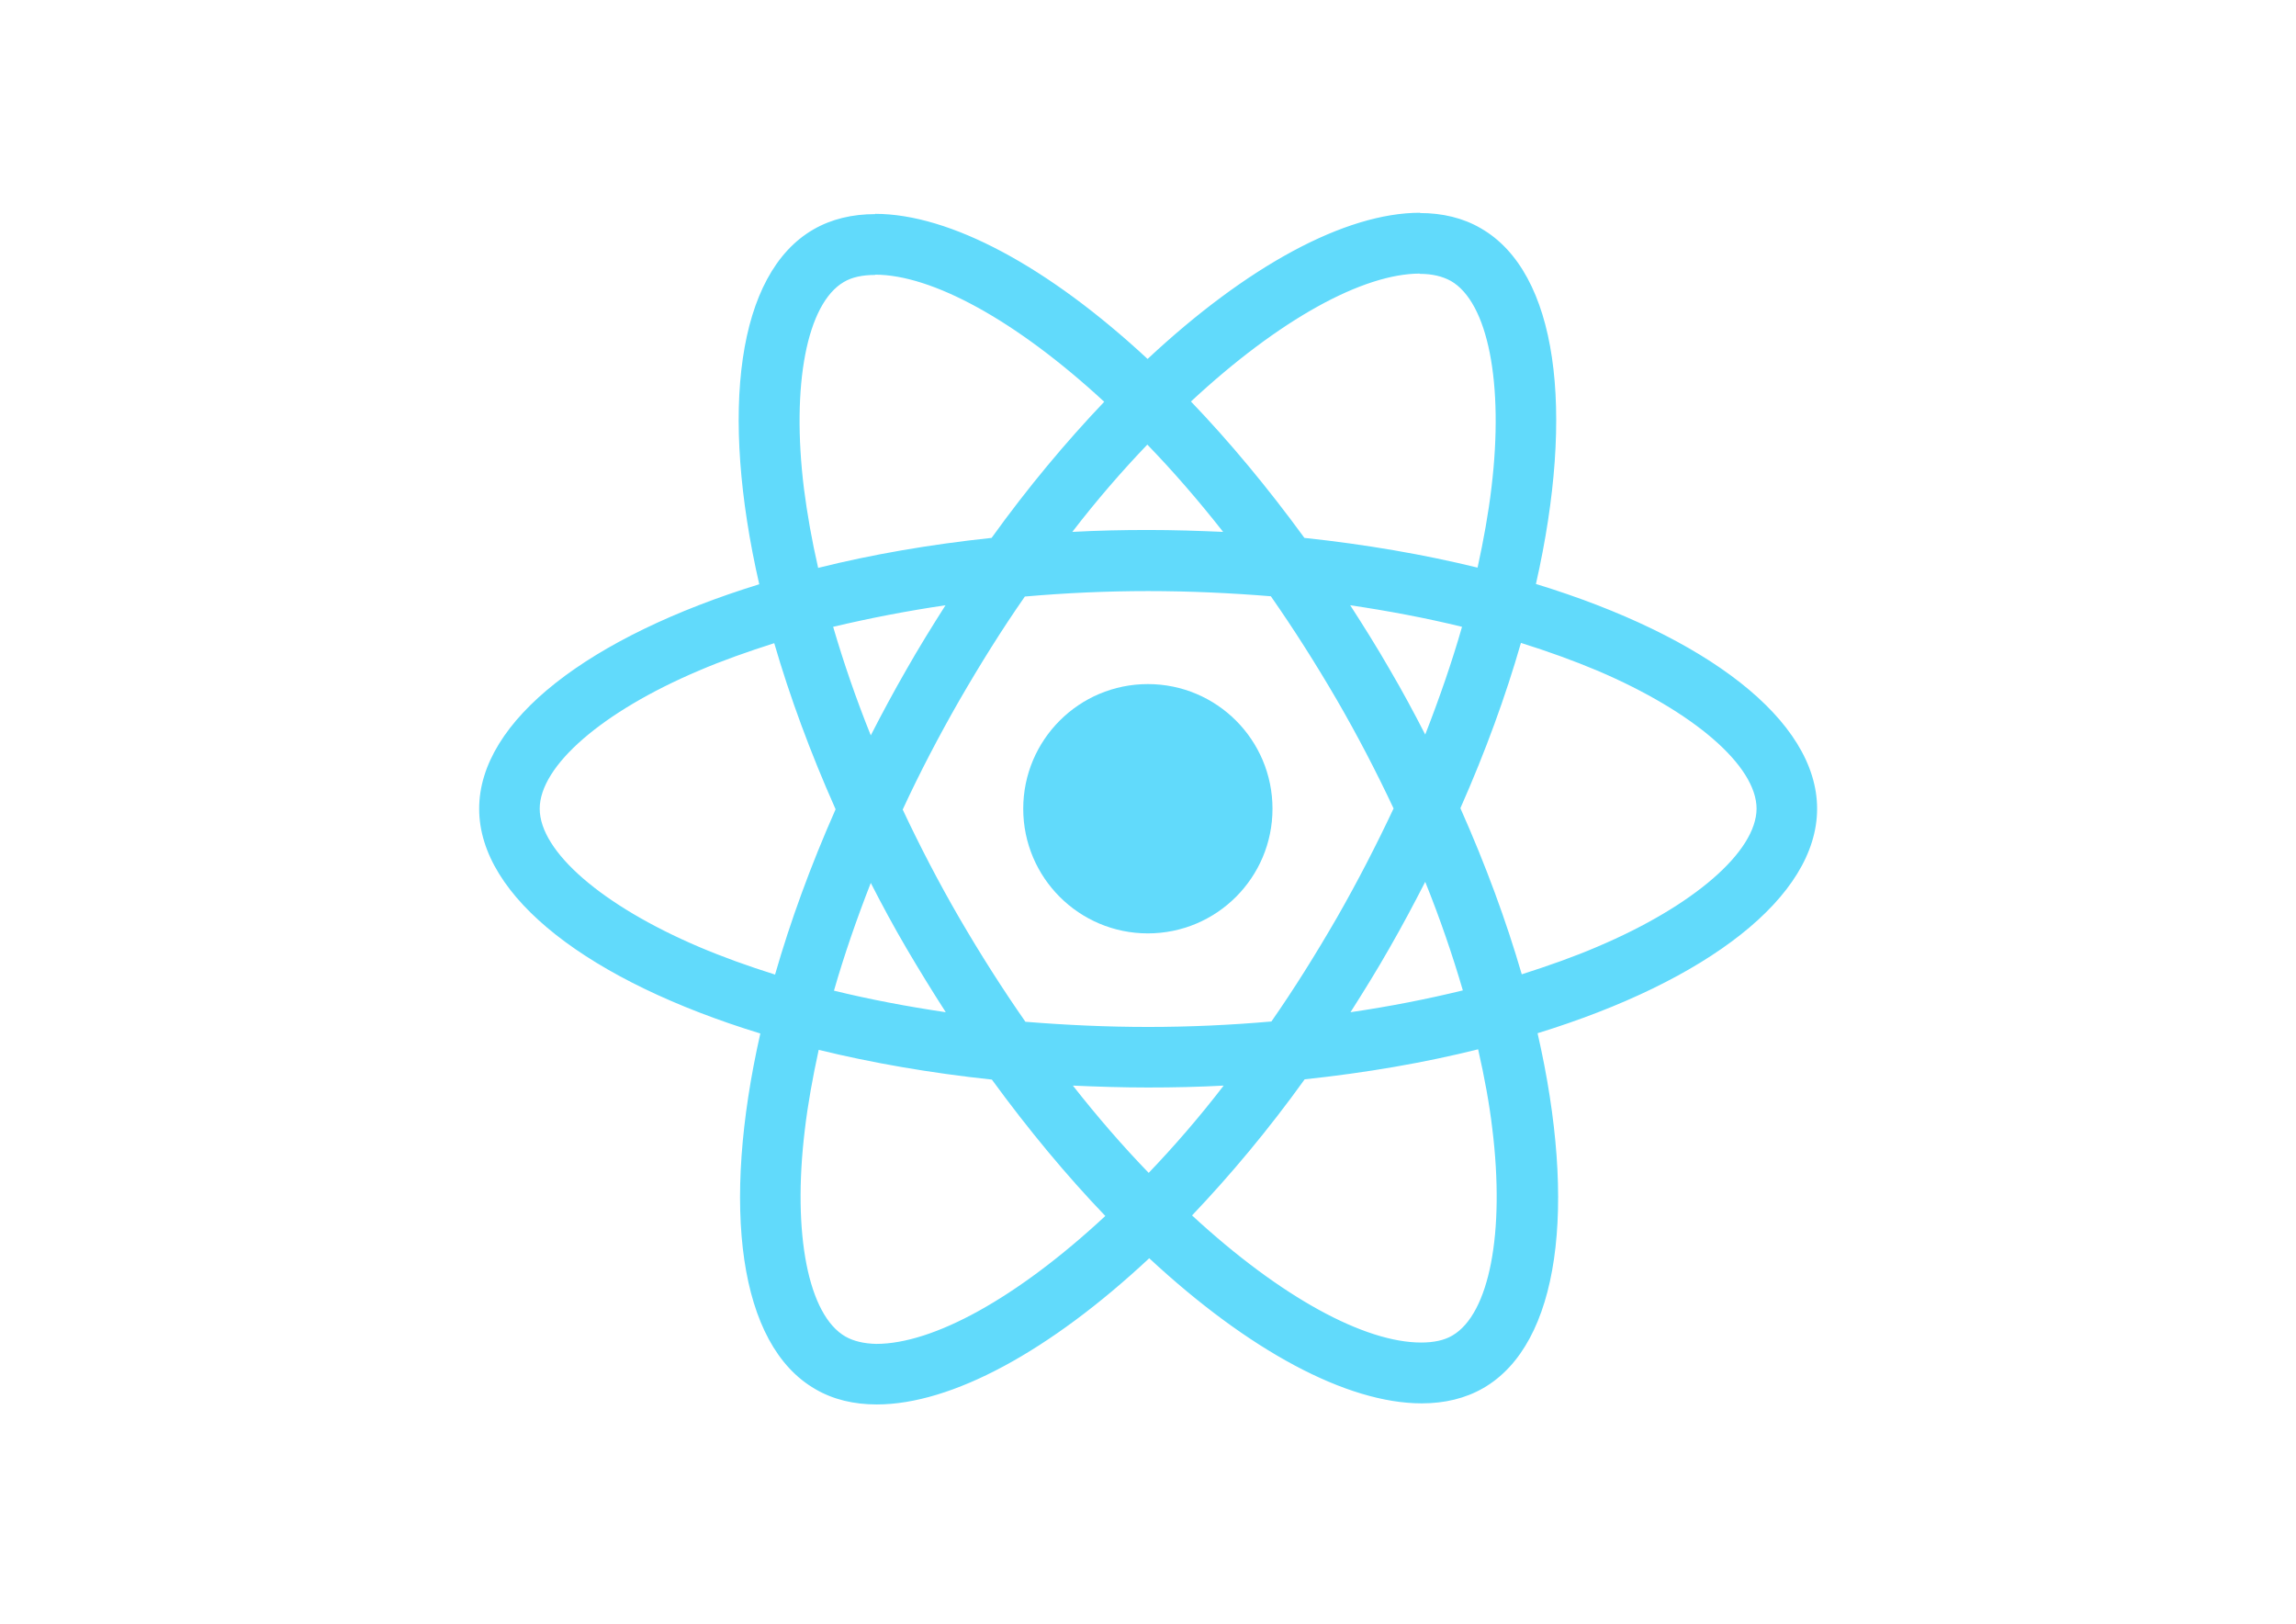
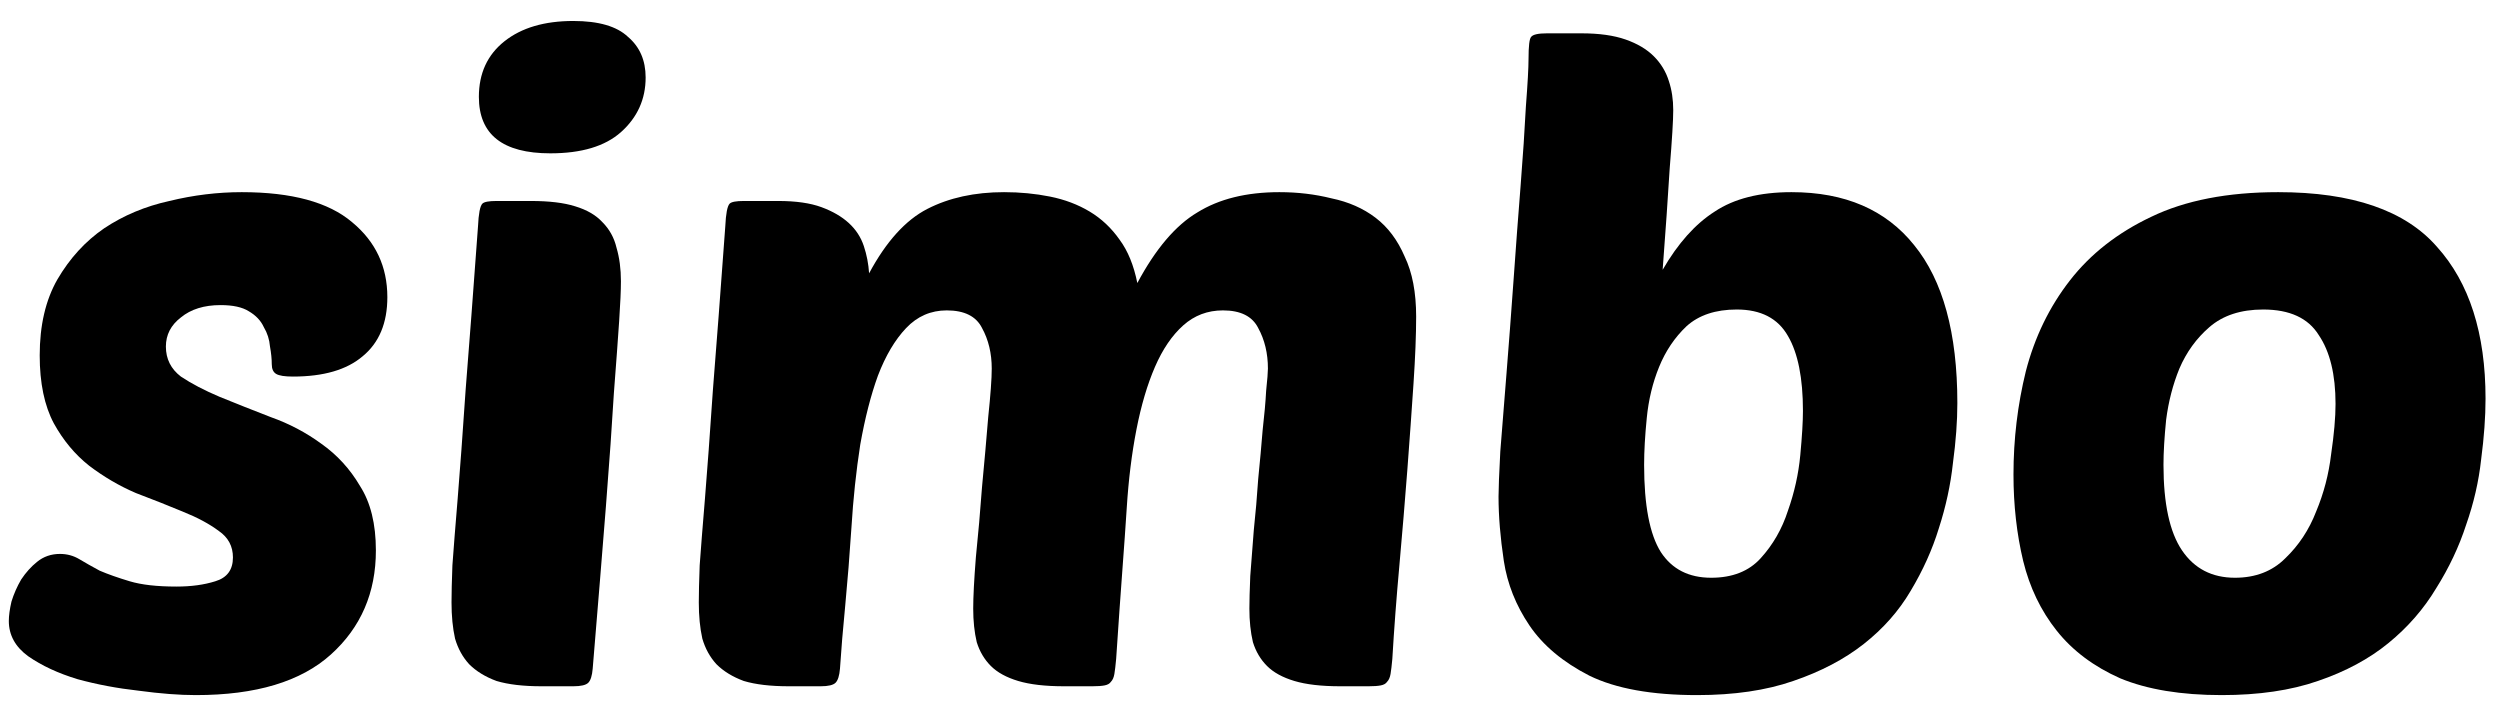
- <svg xmlns="http://www.w3.org/2000/svg" viewBox="0 0 841.9 595.3">
-   <g fill="#61DAFB">
-     <path d="M666.3 296.5c0-32.5-40.7-63.3-103.1-82.4 14.4-63.6 8-114.2-20.2-130.4-6.5-3.8-14.1-5.6-22.4-5.6v22.3c4.6 0 8.3.9 11.4 2.6 13.6 7.8 19.5 37.5 14.9 75.7-1.1 9.4-2.9 19.3-5.1 29.4-19.6-4.8-41-8.5-63.5-10.9-13.5-18.5-27.5-35.3-41.6-50 32.6-30.3 63.2-46.9 84-46.9V78c-27.5 0-63.5 19.6-99.9 53.6-36.4-33.8-72.4-53.2-99.9-53.2v22.3c20.7 0 51.4 16.5 84 46.6-14 14.7-28 31.4-41.3 49.9-22.6 2.4-44 6.1-63.6 11-2.3-10-4-19.7-5.2-29-4.7-38.2 1.1-67.9 14.6-75.8 3-1.8 6.9-2.6 11.5-2.6V78.5c-8.4 0-16 1.8-22.6 5.6-28.1 16.2-34.4 66.7-19.9 130.1-62.2 19.2-102.7 49.9-102.7 82.3 0 32.5 40.7 63.3 103.1 82.4-14.4 63.6-8 114.2 20.2 130.4 6.5 3.8 14.1 5.6 22.5 5.6 27.5 0 63.5-19.6 99.9-53.6 36.4 33.8 72.4 53.2 99.9 53.2 8.4 0 16-1.8 22.6-5.6 28.1-16.2 34.4-66.7 19.9-130.1 62-19.1 102.5-49.9 102.5-82.3zm-130.2-66.7c-3.7 12.9-8.3 26.2-13.5 39.5-4.1-8-8.4-16-13.1-24-4.6-8-9.5-15.8-14.4-23.4 14.2 2.1 27.9 4.7 41 7.9zm-45.8 106.5c-7.8 13.5-15.8 26.3-24.1 38.2-14.9 1.3-30 2-45.2 2-15.1 0-30.2-.7-45-1.9-8.3-11.9-16.4-24.6-24.2-38-7.6-13.1-14.5-26.4-20.8-39.8 6.2-13.4 13.2-26.8 20.7-39.9 7.8-13.5 15.8-26.3 24.1-38.2 14.9-1.3 30-2 45.2-2 15.1 0 30.2.7 45 1.9 8.3 11.9 16.4 24.6 24.2 38 7.6 13.1 14.5 26.4 20.8 39.8-6.3 13.4-13.2 26.8-20.7 39.9zm32.3-13c5.4 13.4 10 26.8 13.8 39.8-13.1 3.2-26.9 5.9-41.2 8 4.9-7.7 9.8-15.6 14.4-23.7 4.6-8 8.9-16.1 13-24.1zM421.2 430c-9.3-9.6-18.6-20.3-27.8-32 9 .4 18.2.7 27.5.7 9.4 0 18.7-.2 27.8-.7-9 11.7-18.3 22.4-27.5 32zm-74.4-58.9c-14.2-2.1-27.9-4.7-41-7.9 3.7-12.9 8.3-26.2 13.5-39.5 4.1 8 8.4 16 13.1 24 4.7 8 9.5 15.8 14.4 23.4zM420.7 163c9.3 9.6 18.6 20.3 27.8 32-9-.4-18.2-.7-27.5-.7-9.4 0-18.7.2-27.8.7 9-11.7 18.3-22.4 27.5-32zm-74 58.9c-4.9 7.7-9.8 15.6-14.4 23.7-4.6 8-8.9 16-13 24-5.4-13.4-10-26.8-13.8-39.8 13.1-3.1 26.9-5.8 41.2-7.9zm-90.5 125.2c-35.4-15.1-58.3-34.9-58.3-50.6 0-15.7 22.9-35.6 58.3-50.6 8.6-3.7 18-7 27.7-10.1 5.7 19.6 13.2 40 22.5 60.9-9.2 20.8-16.6 41.1-22.2 60.6-9.9-3.1-19.3-6.5-28-10.2zM310 490c-13.6-7.8-19.5-37.5-14.9-75.7 1.1-9.4 2.9-19.3 5.1-29.4 19.6 4.8 41 8.5 63.5 10.9 13.5 18.5 27.5 35.3 41.6 50-32.6 30.3-63.2 46.9-84 46.9-4.5-.1-8.3-1-11.3-2.7zm237.2-76.2c4.7 38.2-1.1 67.9-14.6 75.8-3 1.8-6.9 2.6-11.5 2.6-20.7 0-51.4-16.5-84-46.6 14-14.7 28-31.4 41.3-49.9 22.6-2.4 44-6.1 63.6-11 2.3 10.1 4.1 19.8 5.2 29.1zm38.5-66.7c-8.6 3.7-18 7-27.7 10.1-5.7-19.6-13.2-40-22.5-60.9 9.2-20.8 16.6-41.1 22.2-60.6 9.9 3.1 19.3 6.5 28.1 10.2 35.4 15.1 58.3 34.9 58.3 50.6-.1 15.7-23 35.6-58.4 50.6zM320.8 78.4z" />
-     <circle cx="420.9" cy="296.5" r="45.7" />
-     <path d="M520.5 78.1z" />
-   </g>
+ <svg xmlns="http://www.w3.org/2000/svg" width="102" height="29" viewBox="0 0 102 29" fill="none">
+   <path d="M9.864 7.84C11.904 7.84 13.404 8.248 14.364 9.064C15.324 9.856 15.804 10.876 15.804 12.124C15.804 13.18 15.468 13.984 14.796 14.536C14.148 15.088 13.2 15.364 11.952 15.364C11.616 15.364 11.388 15.328 11.268 15.256C11.148 15.184 11.088 15.052 11.088 14.86C11.088 14.644 11.064 14.404 11.016 14.14C10.992 13.852 10.908 13.588 10.764 13.348C10.644 13.084 10.44 12.868 10.152 12.7C9.888 12.532 9.504 12.448 9 12.448C8.328 12.448 7.788 12.616 7.38 12.952C6.972 13.264 6.768 13.66 6.768 14.14C6.768 14.644 6.972 15.052 7.38 15.364C7.812 15.652 8.34 15.928 8.964 16.192C9.612 16.456 10.308 16.732 11.052 17.02C11.796 17.284 12.48 17.644 13.104 18.1C13.752 18.556 14.28 19.132 14.688 19.828C15.12 20.5 15.336 21.376 15.336 22.456C15.336 24.184 14.724 25.6 13.5 26.704C12.276 27.808 10.44 28.36 7.992 28.36C7.32 28.36 6.54 28.3 5.652 28.18C4.788 28.084 3.96 27.928 3.168 27.712C2.376 27.472 1.704 27.16 1.152 26.776C0.624 26.392 0.36 25.912 0.36 25.336C0.36 25.12 0.396 24.856 0.468 24.544C0.564 24.232 0.696 23.932 0.864 23.644C1.056 23.356 1.272 23.116 1.512 22.924C1.776 22.708 2.088 22.6 2.448 22.6C2.736 22.6 3 22.672 3.24 22.816C3.48 22.96 3.756 23.116 4.068 23.284C4.404 23.428 4.812 23.572 5.292 23.716C5.772 23.86 6.408 23.932 7.2 23.932C7.8 23.932 8.328 23.86 8.784 23.716C9.264 23.572 9.504 23.248 9.504 22.744C9.504 22.288 9.312 21.928 8.928 21.664C8.544 21.376 8.052 21.112 7.452 20.872C6.876 20.632 6.24 20.38 5.544 20.116C4.872 19.828 4.236 19.456 3.636 19C3.06 18.544 2.58 17.968 2.196 17.272C1.812 16.552 1.62 15.628 1.62 14.5C1.62 13.276 1.86 12.244 2.34 11.404C2.844 10.54 3.48 9.844 4.248 9.316C5.04 8.788 5.928 8.416 6.912 8.2C7.896 7.96 8.88 7.84 9.864 7.84Z" fill="black" />
+   <path d="M22.094 28C21.35 28 20.738 27.928 20.258 27.784C19.802 27.616 19.43 27.388 19.142 27.1C18.878 26.812 18.686 26.464 18.566 26.056C18.47 25.624 18.422 25.132 18.422 24.58C18.422 24.22 18.434 23.716 18.458 23.068C18.506 22.396 18.578 21.484 18.674 20.332C18.77 19.156 18.878 17.68 18.998 15.904C19.142 14.104 19.31 11.884 19.502 9.244C19.526 8.716 19.586 8.404 19.682 8.308C19.754 8.236 19.946 8.2 20.258 8.2H21.662C22.406 8.2 23.006 8.272 23.462 8.416C23.942 8.56 24.314 8.776 24.578 9.064C24.866 9.352 25.058 9.7 25.154 10.108C25.274 10.516 25.334 10.972 25.334 11.476C25.334 11.836 25.31 12.376 25.262 13.096C25.214 13.816 25.142 14.8 25.046 16.048C24.974 17.272 24.866 18.808 24.722 20.656C24.578 22.48 24.398 24.688 24.182 27.28C24.158 27.568 24.098 27.76 24.002 27.856C23.906 27.952 23.702 28 23.39 28H22.094ZM19.538 3.952C19.538 2.992 19.886 2.236 20.582 1.684C21.278 1.132 22.214 0.856 23.39 0.856C24.422 0.856 25.166 1.072 25.622 1.504C26.102 1.912 26.342 2.464 26.342 3.16C26.342 4.048 26.006 4.792 25.334 5.392C24.686 5.968 23.726 6.256 22.454 6.256C20.51 6.256 19.538 5.488 19.538 3.952Z" fill="black" />
+   <path d="M34.739 21.52C34.667 22.624 34.583 23.68 34.487 24.688C34.391 25.672 34.319 26.536 34.271 27.28C34.247 27.568 34.187 27.76 34.091 27.856C33.995 27.952 33.791 28 33.479 28H32.183C31.439 28 30.827 27.928 30.347 27.784C29.891 27.616 29.519 27.388 29.231 27.1C28.967 26.812 28.775 26.464 28.655 26.056C28.559 25.624 28.511 25.132 28.511 24.58C28.511 24.22 28.523 23.716 28.547 23.068C28.595 22.396 28.667 21.484 28.763 20.332C28.859 19.156 28.967 17.68 29.087 15.904C29.231 14.104 29.399 11.884 29.591 9.244C29.615 8.716 29.675 8.404 29.771 8.308C29.843 8.236 30.035 8.2 30.347 8.2H31.751C32.471 8.2 33.059 8.284 33.515 8.452C33.971 8.62 34.343 8.836 34.631 9.1C34.919 9.364 35.123 9.676 35.243 10.036C35.363 10.396 35.435 10.768 35.459 11.152C36.155 9.856 36.947 8.98 37.835 8.524C38.723 8.068 39.767 7.84 40.967 7.84C41.615 7.84 42.239 7.9 42.839 8.02C43.439 8.14 43.979 8.344 44.459 8.632C44.939 8.92 45.347 9.304 45.683 9.784C46.019 10.24 46.259 10.828 46.403 11.548C47.147 10.156 47.963 9.196 48.851 8.668C49.739 8.116 50.855 7.84 52.199 7.84C52.943 7.84 53.651 7.924 54.323 8.092C55.019 8.236 55.619 8.5 56.123 8.884C56.627 9.268 57.023 9.796 57.311 10.468C57.623 11.116 57.779 11.932 57.779 12.916C57.779 13.66 57.743 14.572 57.671 15.652C57.599 16.732 57.515 17.908 57.419 19.18C57.323 20.428 57.215 21.724 57.095 23.068C56.975 24.388 56.879 25.66 56.807 26.884C56.783 27.148 56.759 27.352 56.735 27.496C56.711 27.64 56.663 27.748 56.591 27.82C56.543 27.892 56.459 27.94 56.339 27.964C56.219 27.988 56.051 28 55.835 28H54.683C53.915 28 53.291 27.928 52.811 27.784C52.331 27.64 51.959 27.436 51.695 27.172C51.431 26.908 51.239 26.584 51.119 26.2C51.023 25.792 50.975 25.336 50.975 24.832C50.975 24.52 50.987 24.076 51.011 23.5C51.059 22.924 51.107 22.3 51.155 21.628C51.227 20.956 51.287 20.26 51.335 19.54C51.407 18.82 51.467 18.16 51.515 17.56C51.587 16.936 51.635 16.396 51.659 15.94C51.707 15.484 51.731 15.184 51.731 15.04C51.731 14.416 51.599 13.864 51.335 13.384C51.095 12.904 50.615 12.664 49.895 12.664C49.271 12.664 48.731 12.868 48.275 13.276C47.819 13.684 47.435 14.248 47.123 14.968C46.811 15.688 46.559 16.54 46.367 17.524C46.175 18.508 46.043 19.576 45.971 20.728C45.923 21.472 45.863 22.324 45.791 23.284C45.719 24.244 45.635 25.444 45.539 26.884C45.515 27.148 45.491 27.352 45.467 27.496C45.443 27.64 45.395 27.748 45.323 27.82C45.275 27.892 45.191 27.94 45.071 27.964C44.951 27.988 44.783 28 44.567 28H43.415C42.647 28 42.023 27.928 41.543 27.784C41.063 27.64 40.691 27.436 40.427 27.172C40.163 26.908 39.971 26.584 39.851 26.2C39.755 25.792 39.707 25.336 39.707 24.832C39.707 24.352 39.743 23.656 39.815 22.744C39.911 21.808 39.995 20.848 40.067 19.864C40.163 18.856 40.247 17.908 40.319 17.02C40.415 16.108 40.463 15.448 40.463 15.04C40.463 14.416 40.331 13.864 40.067 13.384C39.827 12.904 39.347 12.664 38.627 12.664C37.979 12.664 37.427 12.904 36.971 13.384C36.515 13.864 36.131 14.512 35.819 15.328C35.531 16.12 35.291 17.056 35.099 18.136C34.931 19.216 34.811 20.344 34.739 21.52Z" fill="black" />
+   <path d="M69.24 28.36C67.392 28.36 65.928 28.096 64.848 27.568C63.768 27.016 62.952 26.332 62.4 25.516C61.848 24.7 61.5 23.824 61.356 22.888C61.212 21.928 61.14 21.052 61.14 20.26C61.14 19.948 61.164 19.336 61.212 18.424C61.284 17.512 61.368 16.456 61.464 15.256C61.56 14.056 61.656 12.784 61.752 11.44C61.848 10.072 61.944 8.788 62.04 7.588C62.136 6.364 62.208 5.284 62.256 4.348C62.328 3.412 62.364 2.764 62.364 2.404C62.364 1.876 62.4 1.576 62.472 1.504C62.544 1.408 62.76 1.36 63.12 1.36H64.524C65.244 1.36 65.844 1.444 66.324 1.612C66.804 1.78 67.188 2.008 67.476 2.296C67.764 2.584 67.968 2.92 68.088 3.304C68.208 3.664 68.268 4.06 68.268 4.492C68.268 4.9 68.22 5.692 68.124 6.868C68.052 8.044 67.956 9.424 67.836 11.008C68.46 9.928 69.168 9.136 69.96 8.632C70.752 8.104 71.796 7.84 73.092 7.84C75.276 7.84 76.944 8.56 78.096 10C79.272 11.44 79.86 13.588 79.86 16.444C79.86 17.188 79.8 18.004 79.68 18.892C79.584 19.78 79.392 20.668 79.104 21.556C78.84 22.42 78.456 23.272 77.952 24.112C77.472 24.928 76.836 25.648 76.044 26.272C75.252 26.896 74.292 27.4 73.164 27.784C72.06 28.168 70.752 28.36 69.24 28.36ZM70.86 12.628C69.996 12.628 69.312 12.856 68.808 13.312C68.328 13.768 67.956 14.32 67.692 14.968C67.428 15.616 67.26 16.312 67.188 17.056C67.116 17.776 67.08 18.412 67.08 18.964C67.08 20.62 67.308 21.808 67.764 22.528C68.22 23.224 68.904 23.572 69.816 23.572C70.68 23.572 71.352 23.308 71.832 22.78C72.336 22.228 72.708 21.58 72.948 20.836C73.212 20.092 73.38 19.336 73.452 18.568C73.524 17.8 73.56 17.2 73.56 16.768C73.56 15.424 73.356 14.404 72.948 13.708C72.54 12.988 71.844 12.628 70.86 12.628Z" fill="black" />
+   <path d="M90.646 28.36C88.99 28.36 87.61 28.132 86.506 27.676C85.426 27.196 84.562 26.548 83.914 25.732C83.266 24.916 82.81 23.968 82.546 22.888C82.282 21.784 82.15 20.608 82.15 19.36C82.15 17.92 82.318 16.516 82.654 15.148C83.014 13.756 83.614 12.52 84.454 11.44C85.294 10.36 86.398 9.496 87.766 8.848C89.158 8.176 90.886 7.84 92.95 7.84C95.974 7.84 98.134 8.584 99.43 10.072C100.75 11.536 101.41 13.6 101.41 16.264C101.41 17.008 101.35 17.836 101.23 18.748C101.134 19.636 100.93 20.524 100.618 21.412C100.33 22.3 99.922 23.164 99.394 24.004C98.89 24.844 98.242 25.588 97.45 26.236C96.658 26.884 95.698 27.4 94.57 27.784C93.466 28.168 92.158 28.36 90.646 28.36ZM92.338 12.628C91.426 12.628 90.694 12.868 90.142 13.348C89.614 13.804 89.206 14.368 88.918 15.04C88.654 15.688 88.474 16.384 88.378 17.128C88.306 17.848 88.27 18.46 88.27 18.964C88.27 20.548 88.522 21.712 89.026 22.456C89.53 23.2 90.25 23.572 91.186 23.572C92.026 23.572 92.71 23.308 93.238 22.78C93.79 22.252 94.21 21.616 94.498 20.872C94.81 20.128 95.014 19.348 95.11 18.532C95.23 17.716 95.29 17.032 95.29 16.48C95.29 15.28 95.062 14.344 94.606 13.672C94.174 12.976 93.418 12.628 92.338 12.628Z" fill="black" />
</svg>
